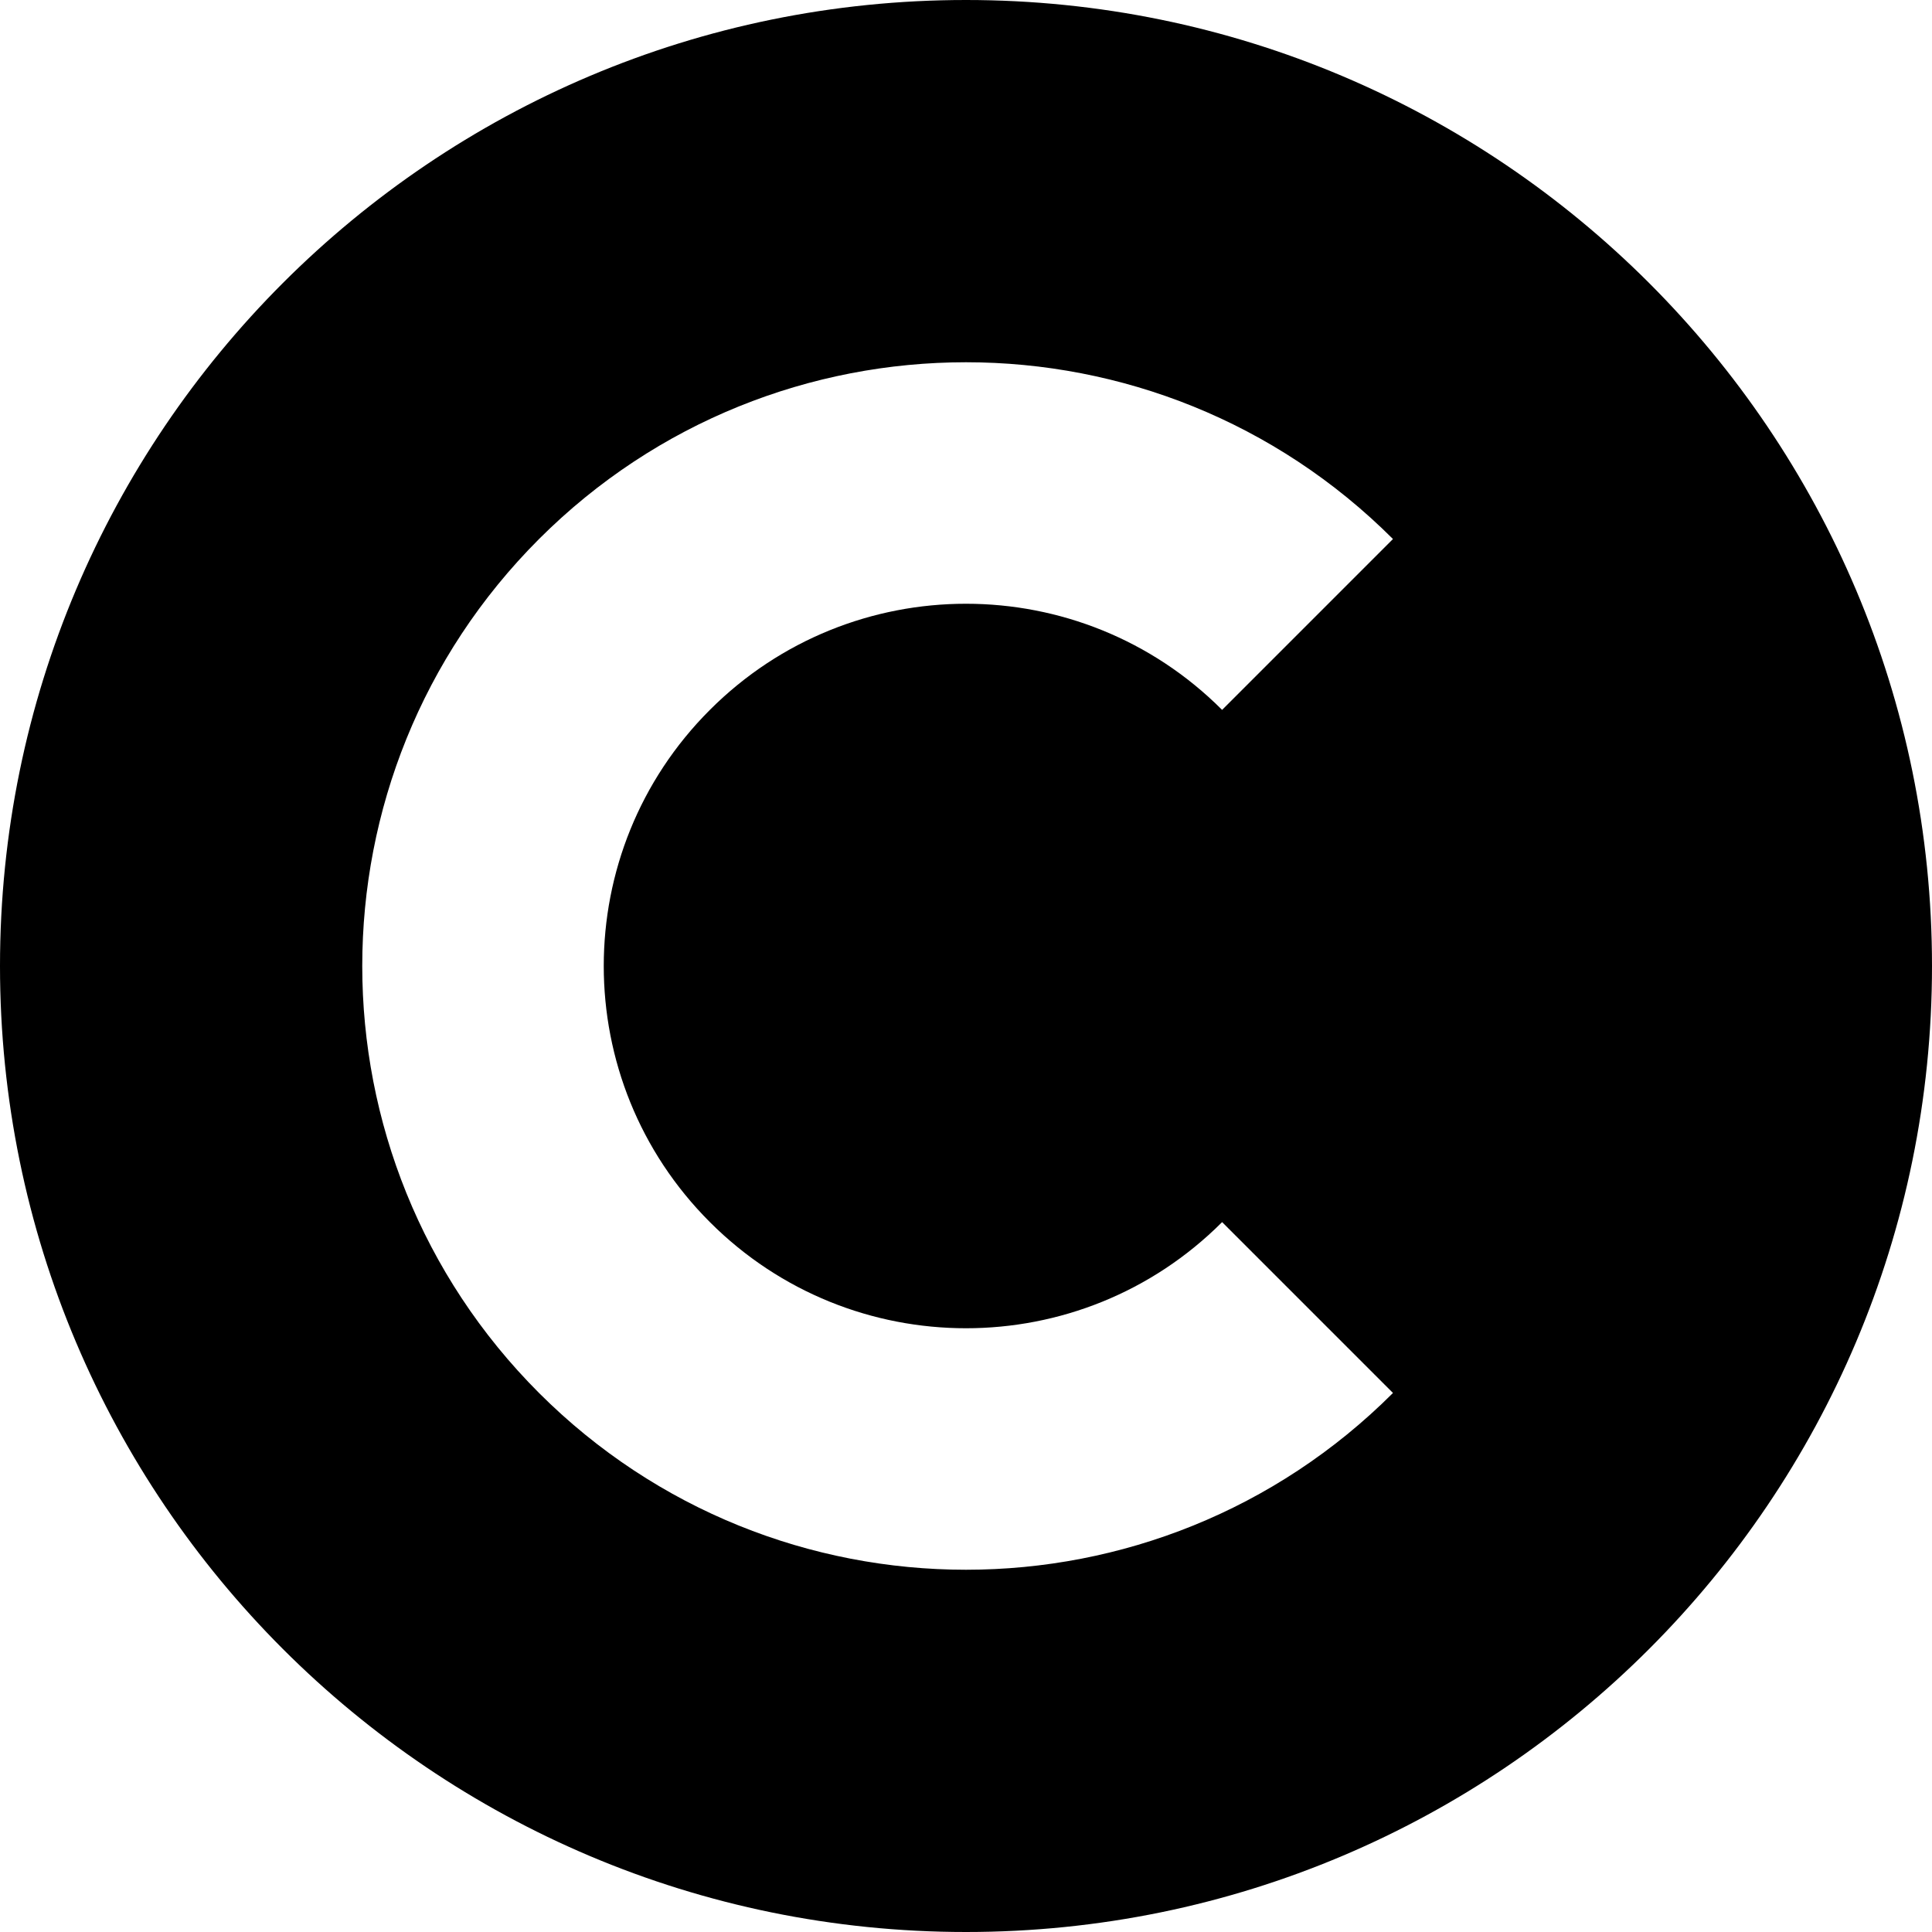
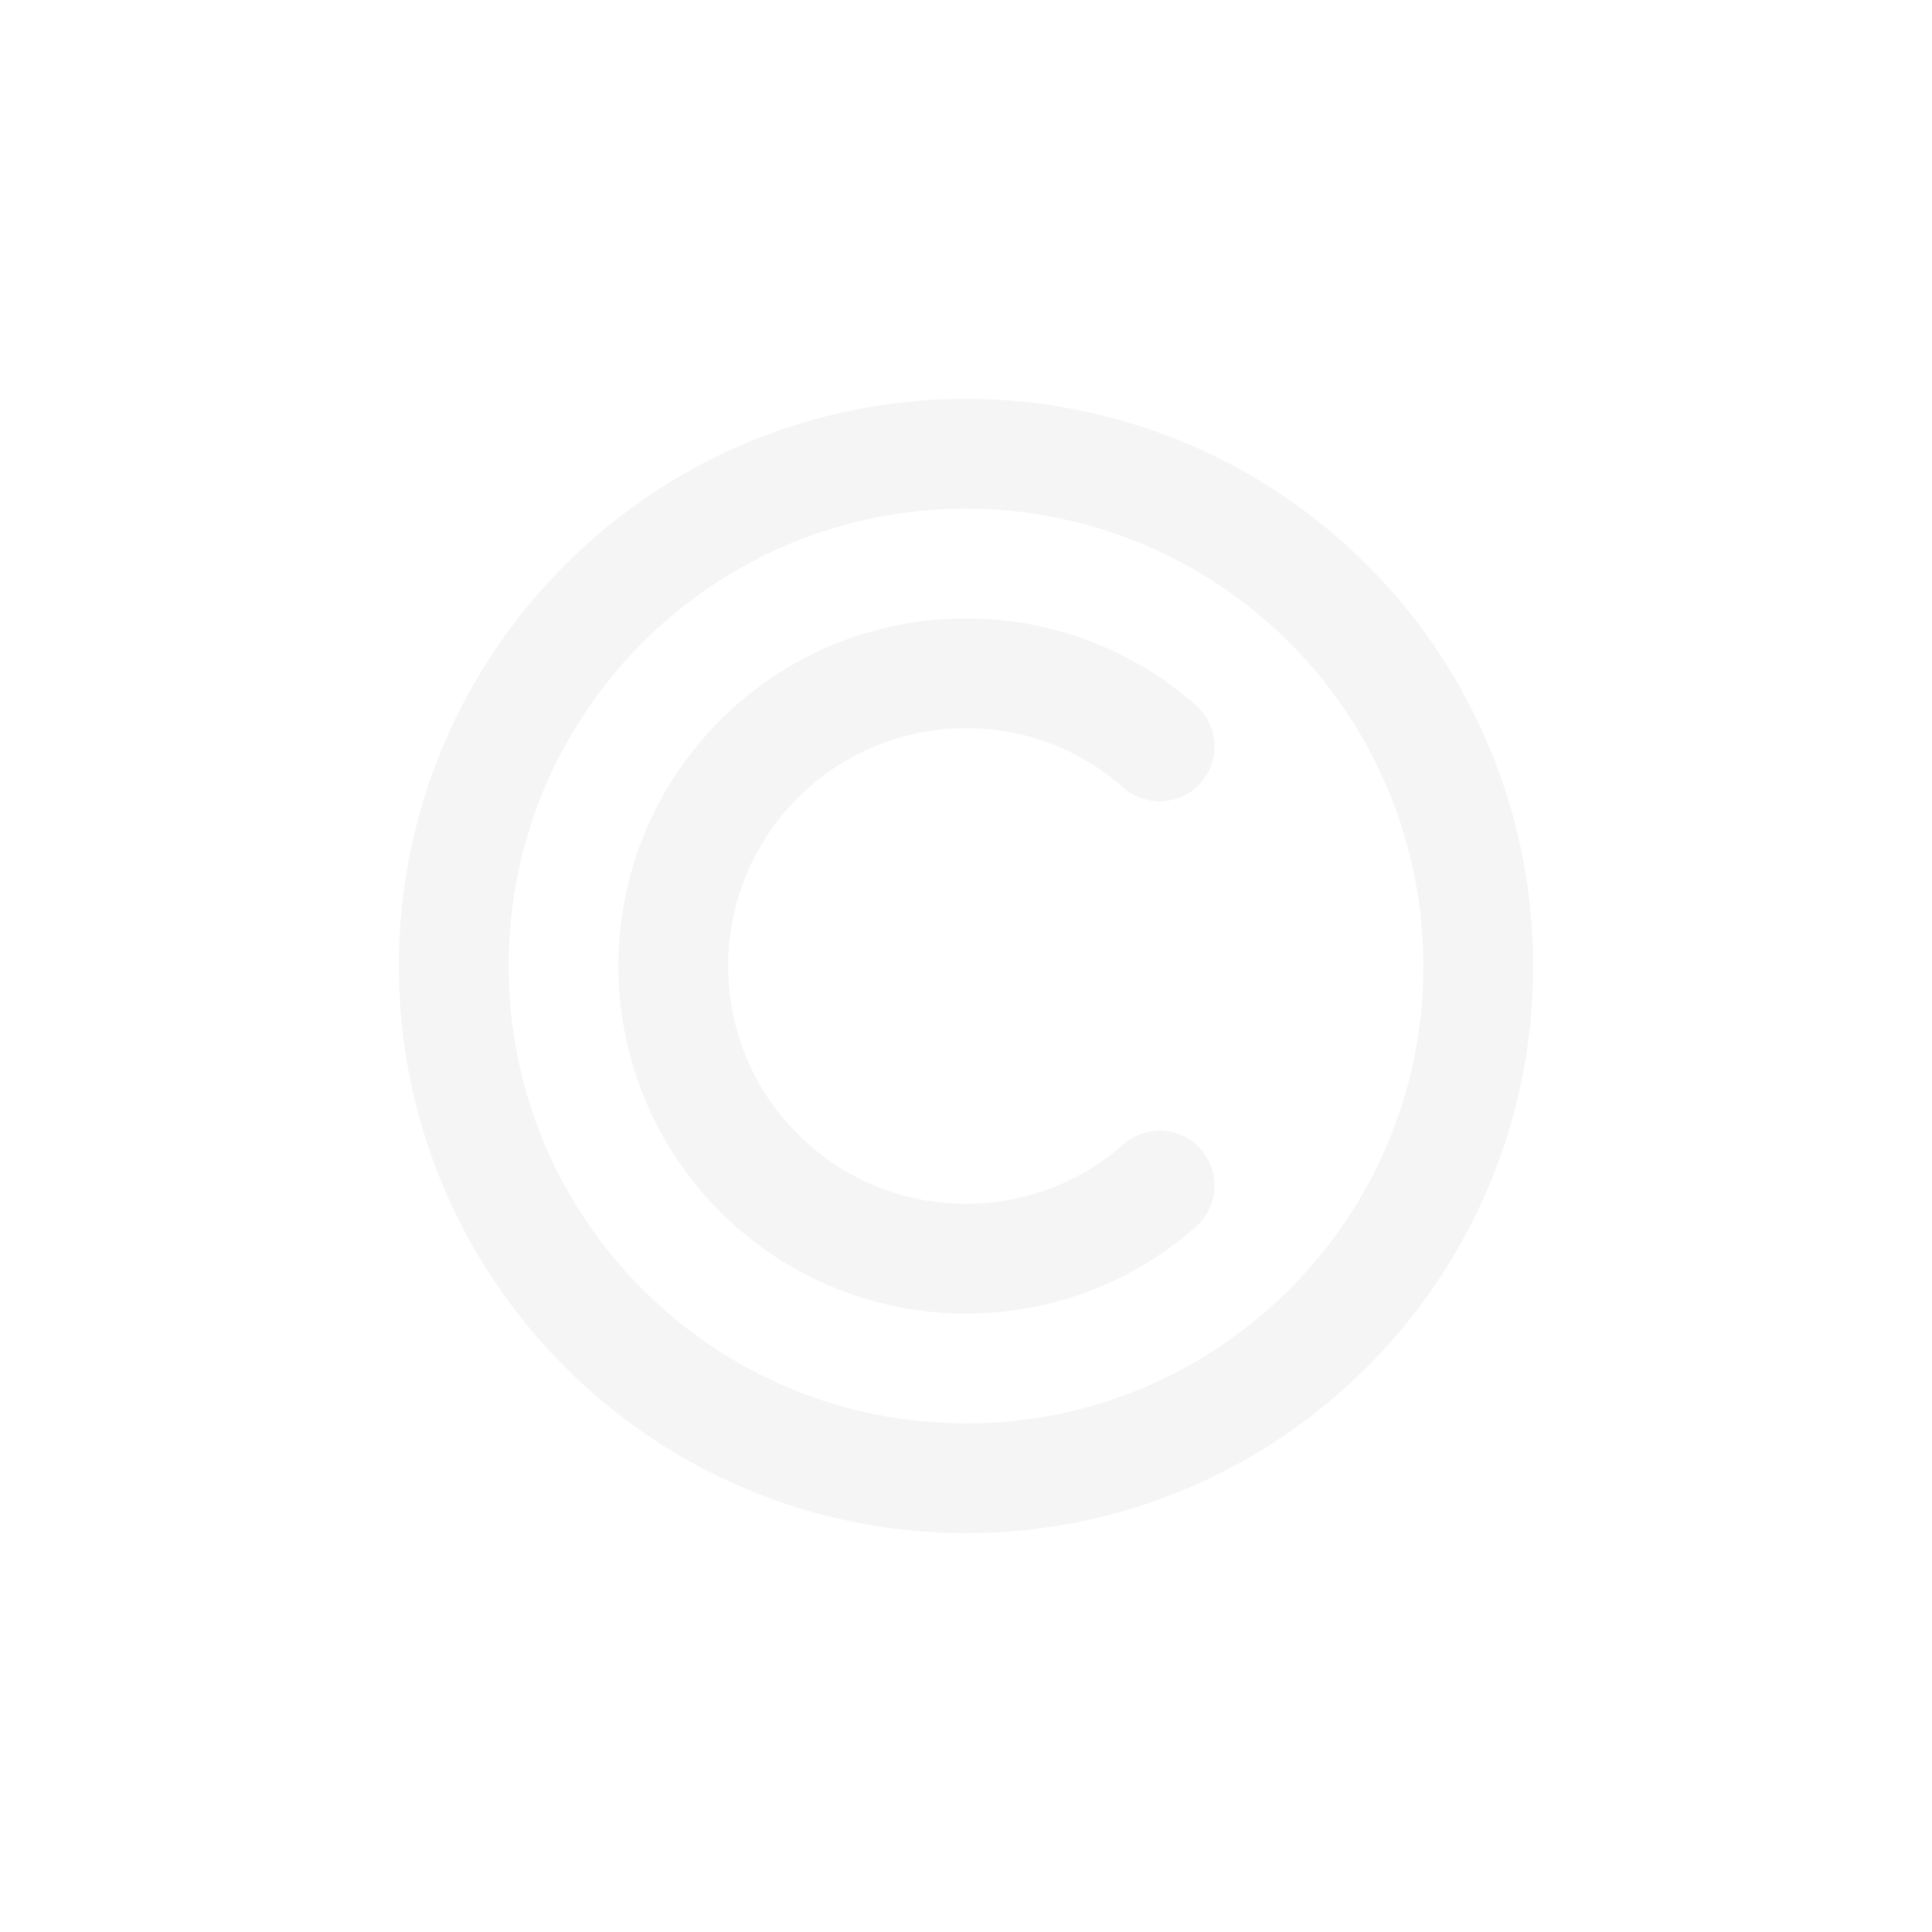
- <svg xmlns="http://www.w3.org/2000/svg" width="100px" height="100px" viewBox="0 0 16 16" fill="none">
+ <svg xmlns="http://www.w3.org/2000/svg" width="800px" height="800px" viewBox="-1.2 -1.2 26.40 26.40" fill="none" stroke="#f5f5f5">
  <g id="SVGRepo_bgCarrier" stroke-width="0" />
  <g id="SVGRepo_tracerCarrier" stroke-linecap="round" stroke-linejoin="round" />
  <g id="SVGRepo_iconCarrier">
-     <path fill-rule="evenodd" clip-rule="evenodd" d="M8 16C12.418 16 16 12.418 16 8C16 3.582 12.418 0 8 0C3.582 0 0 3.582 0 8C0 12.418 3.582 16 8 16ZM10.121 10.121C8.95 11.293 7.05 11.293 5.879 10.121C4.707 8.95 4.707 7.05 5.879 5.879C7.05 4.707 8.95 4.707 10.121 5.879L11.536 4.464C9.583 2.512 6.417 2.512 4.464 4.464C2.512 6.417 2.512 9.583 4.464 11.536C6.417 13.488 9.583 13.488 11.536 11.536L10.121 10.121Z" fill="#000000" />
+     <path fill-rule="evenodd" clip-rule="evenodd" d="M19 12C19 15.866 15.866 19 12 19C8.134 19 5 15.866 5 12C5 8.134 8.134 5 12 5C13.857 5 15.637 5.737 16.95 7.05C18.262 8.363 19 10.143 19 12Z" stroke="#f5f5f5" stroke-width="1.5" stroke-linecap="round" stroke-linejoin="round" />
+     <path d="M14.646 9C13.038 7.582 10.598 7.684 9.113 9.231C7.629 10.779 7.629 13.221 9.113 14.769C10.598 16.316 13.038 16.418 14.646 15" stroke="#f5f5f5" stroke-width="1.5" stroke-linecap="round" stroke-linejoin="round" />
  </g>
</svg>
